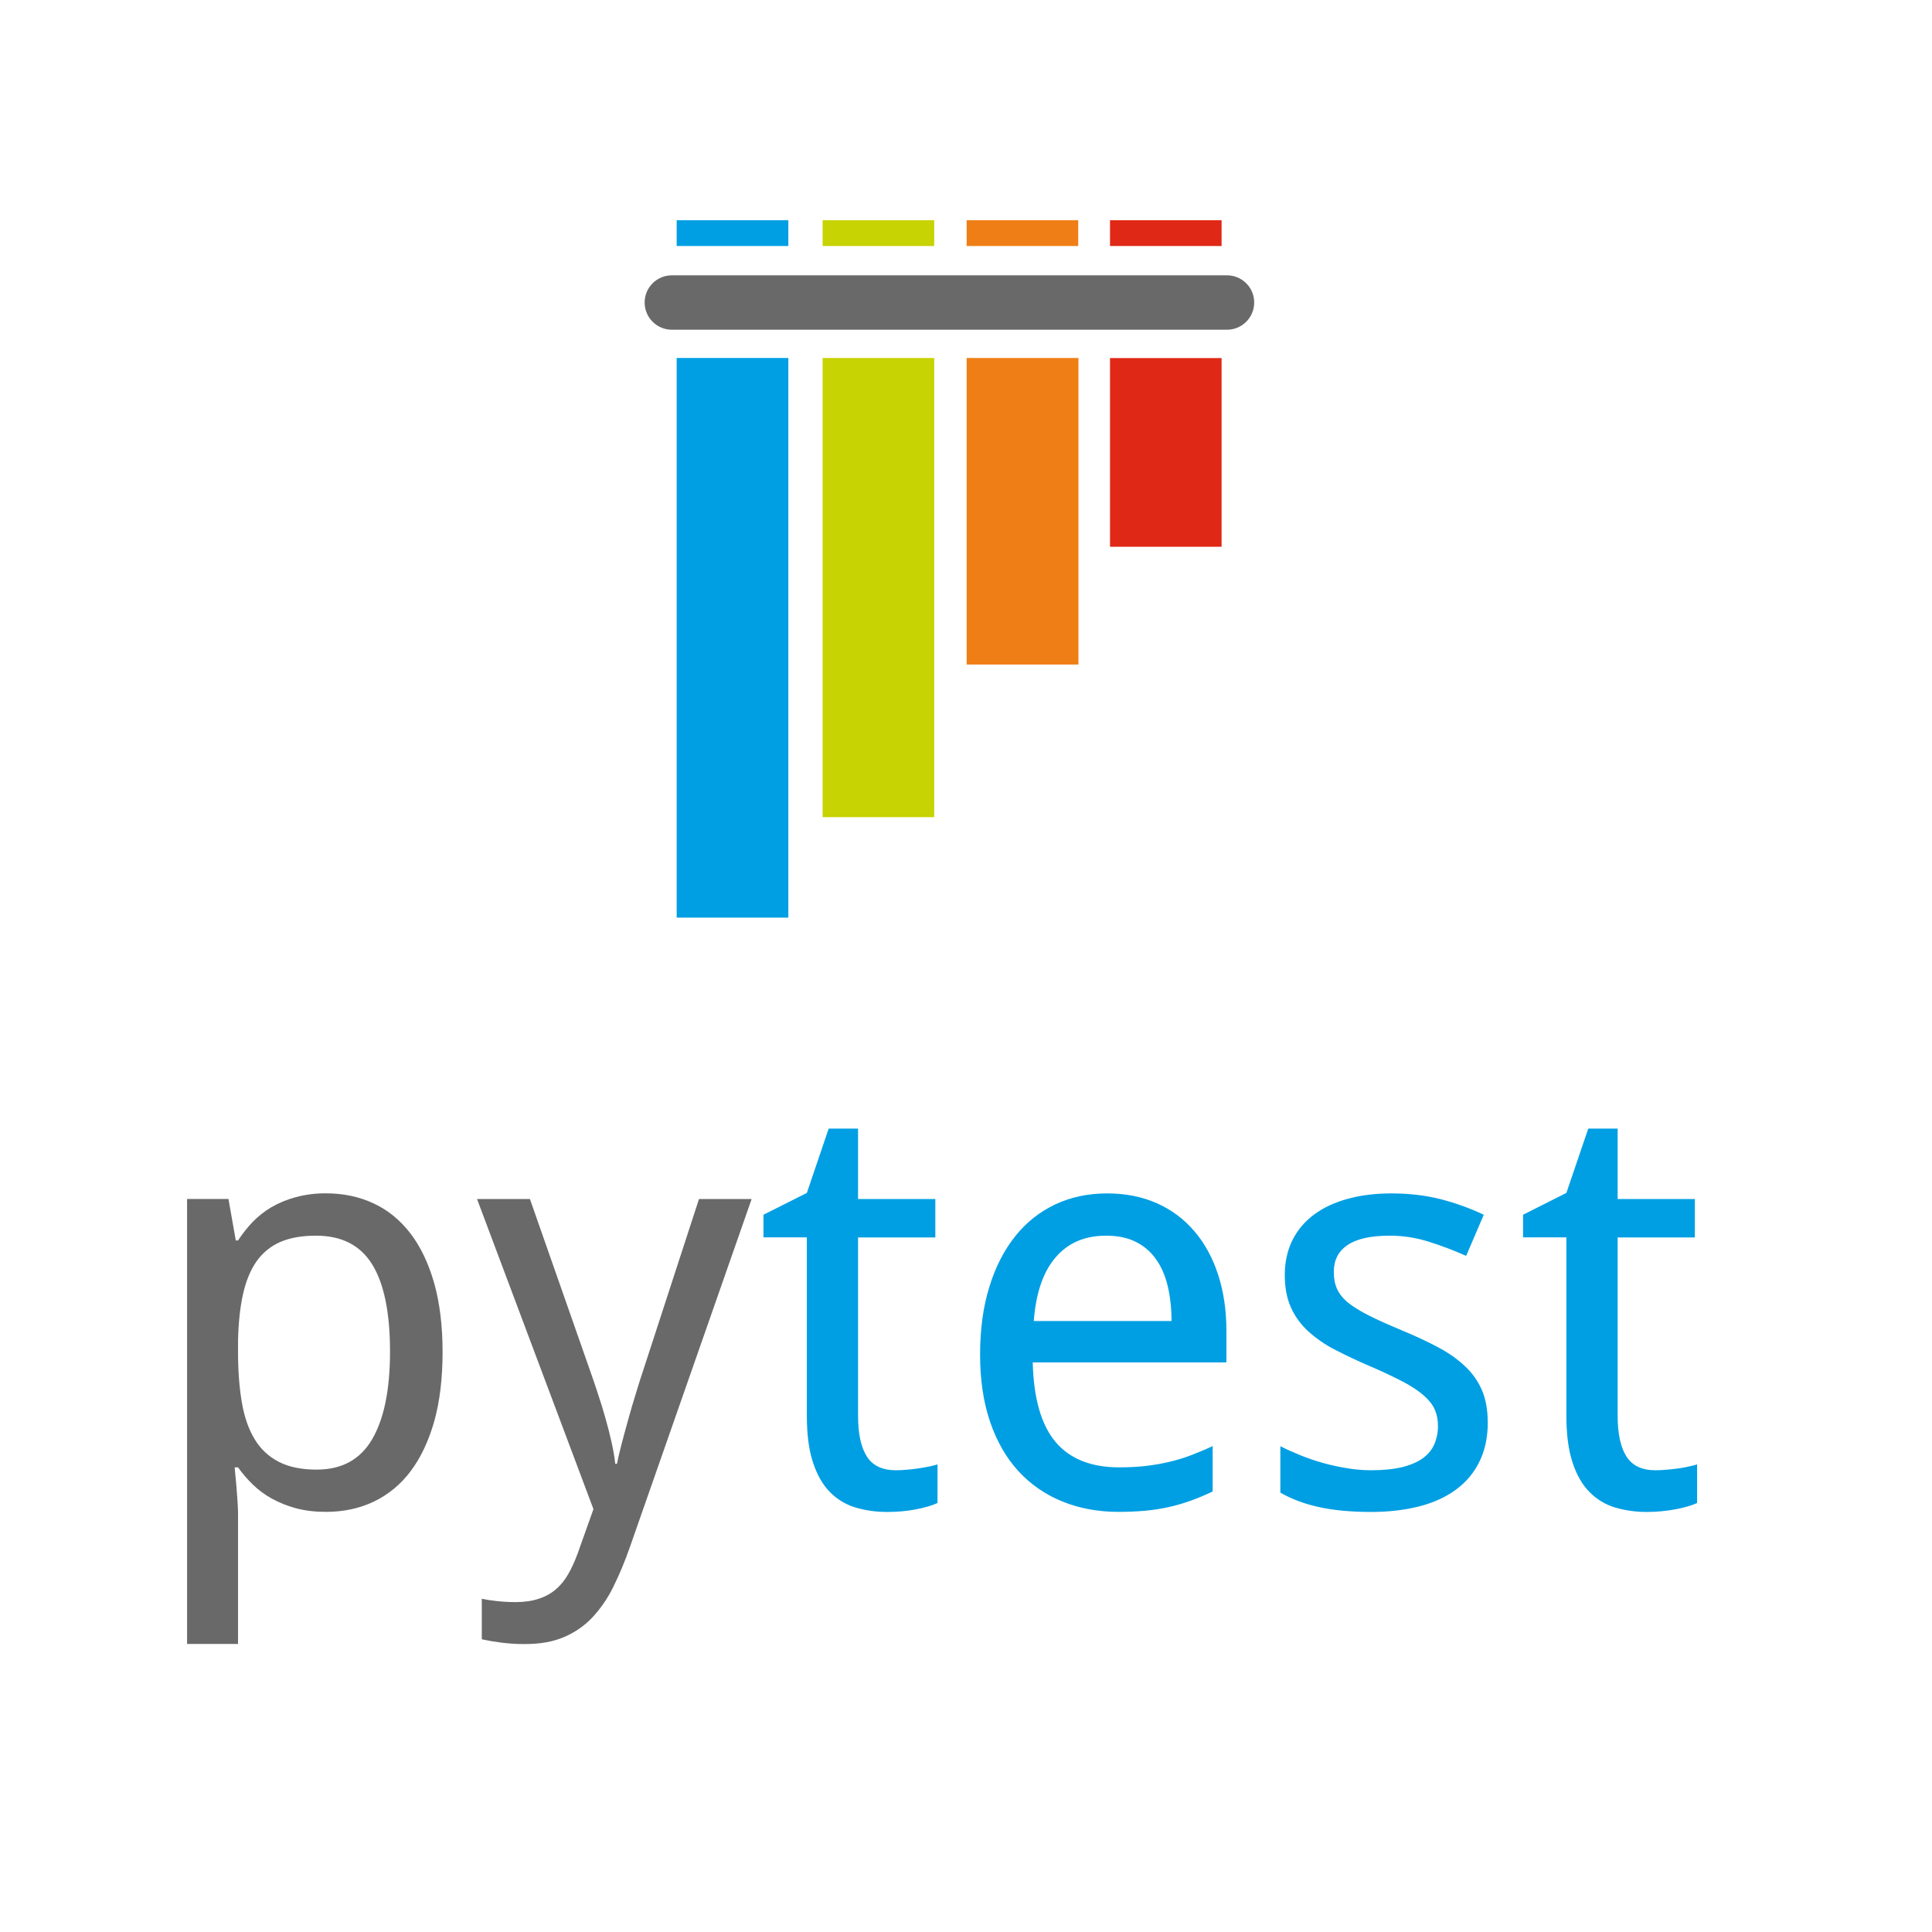
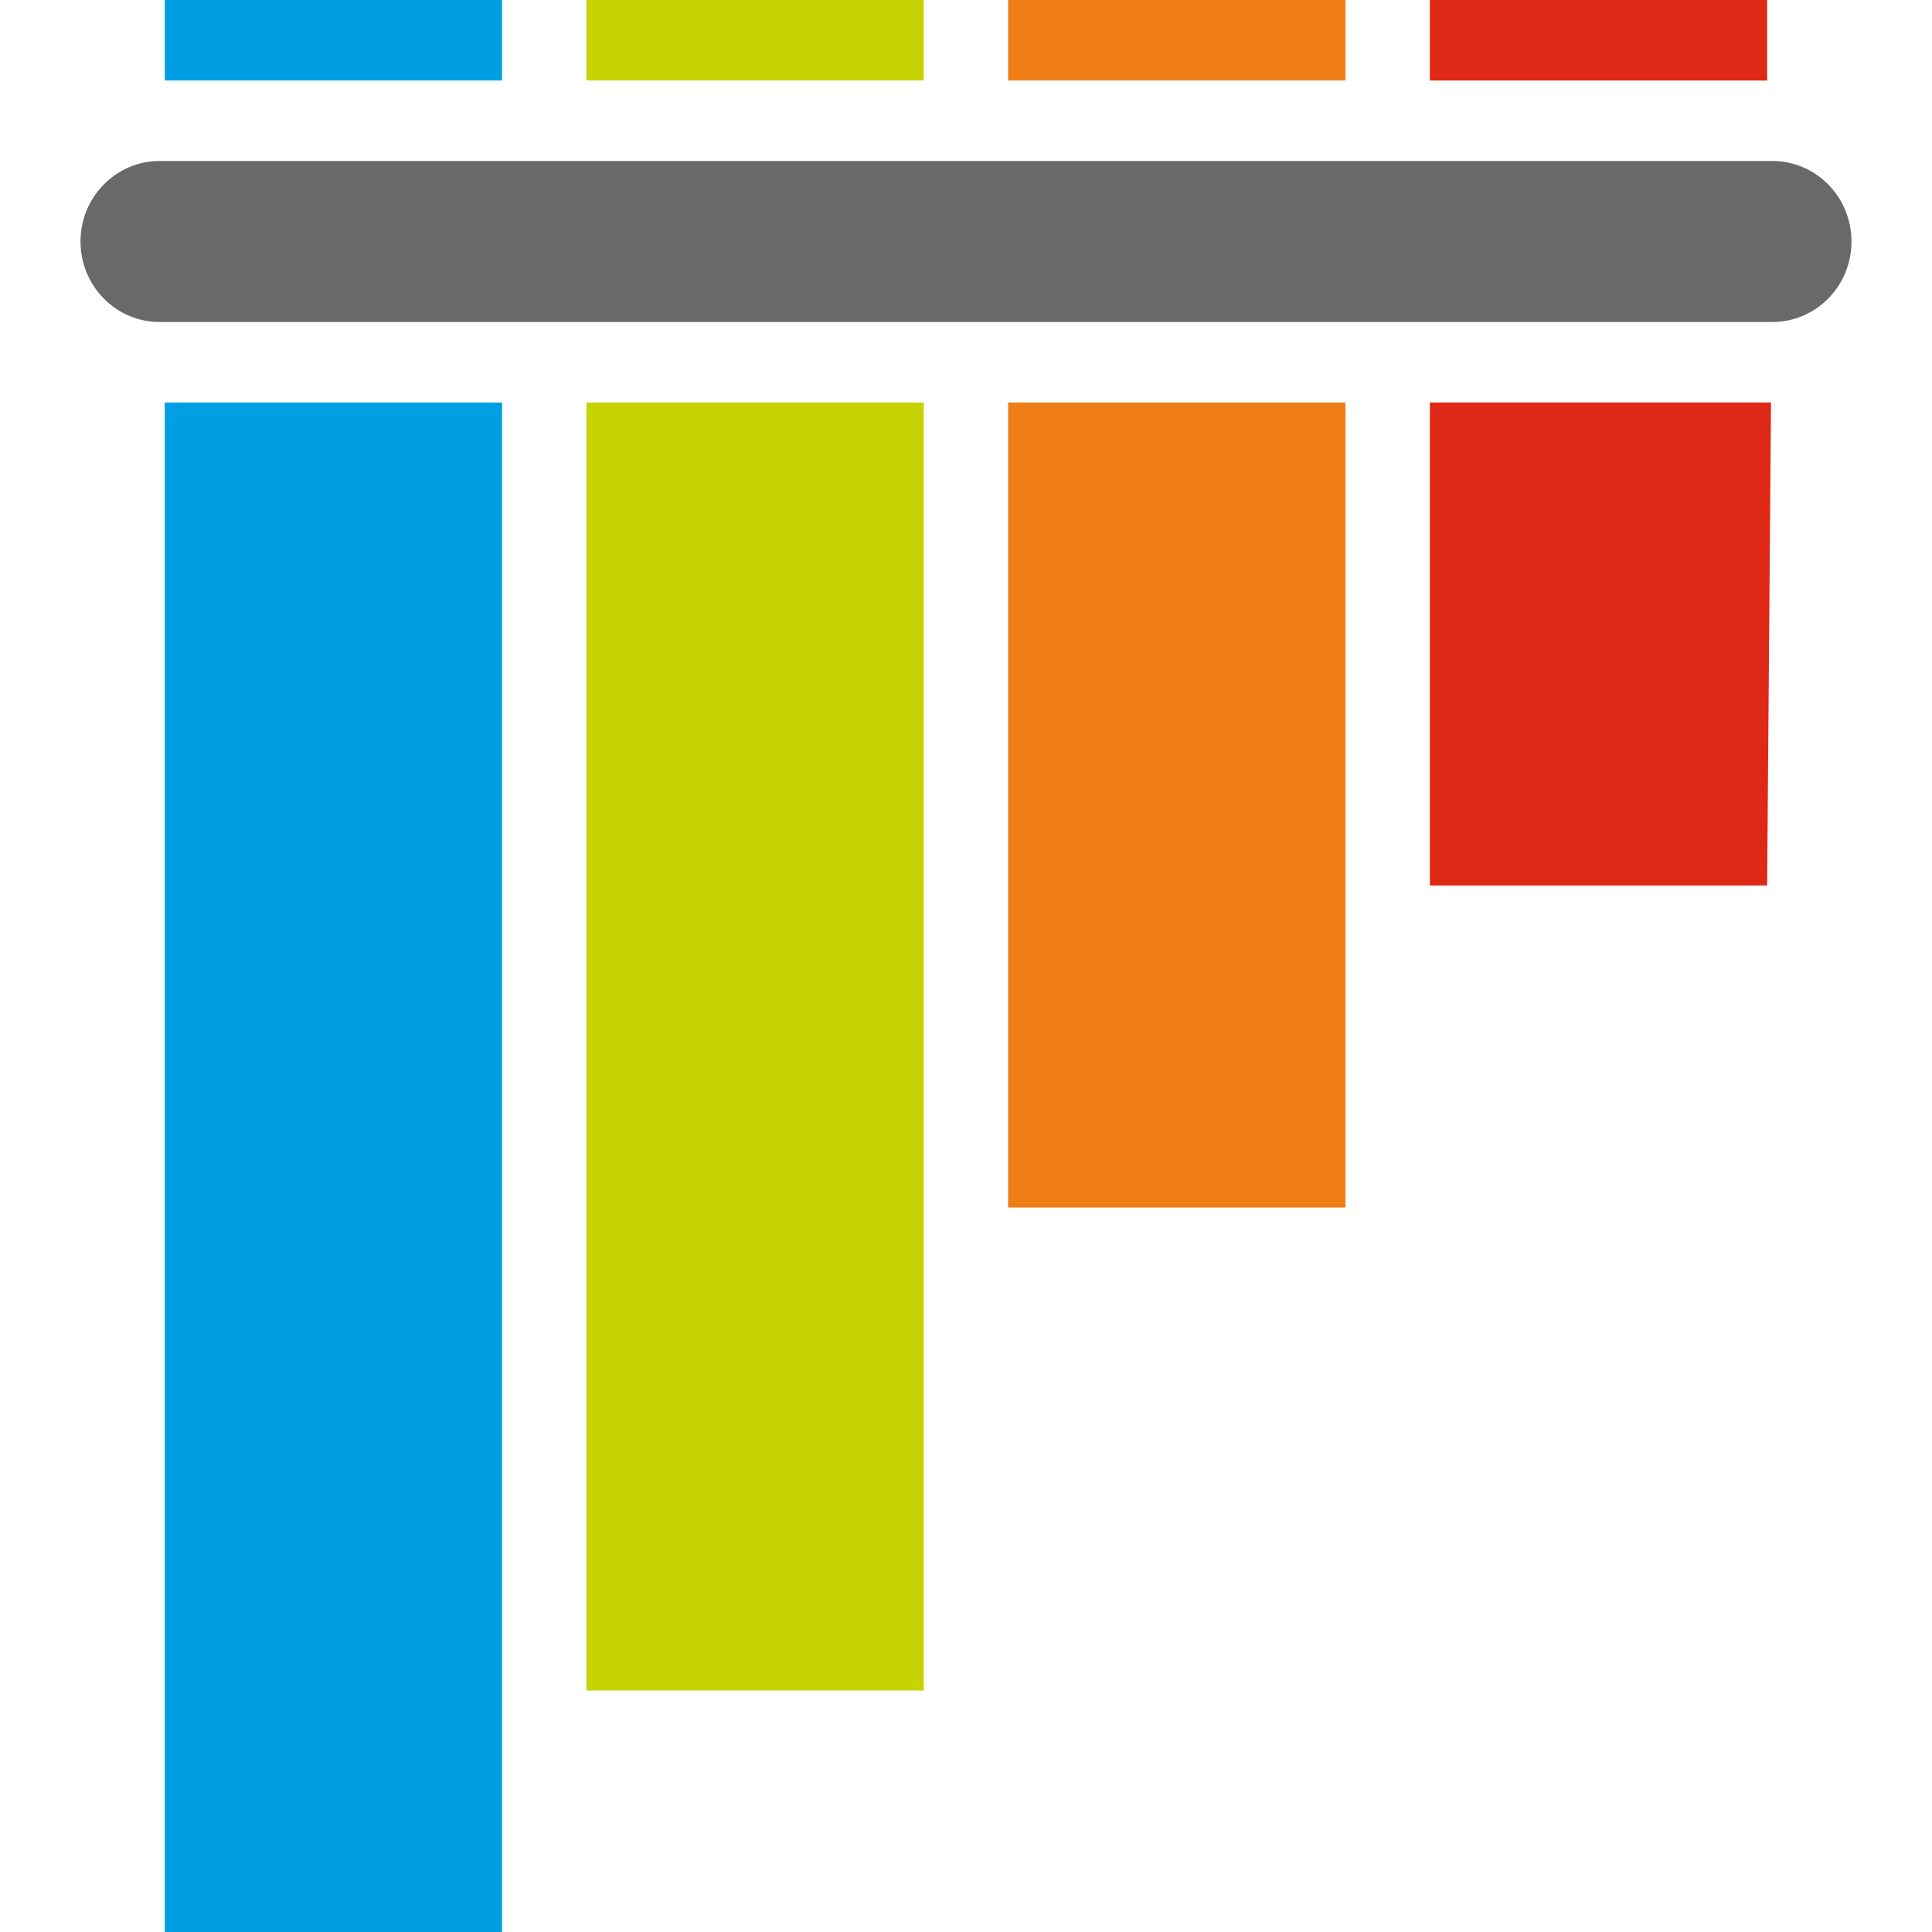
<svg xmlns="http://www.w3.org/2000/svg" width="24" height="24" viewBox="0 0 24 24" fill="none">
-   <path d="M8.346 3.42H15.242C15.332 3.42 15.418 3.456 15.481 3.519C15.545 3.582 15.58 3.668 15.58 3.758C15.58 3.848 15.545 3.933 15.481 3.997C15.418 4.06 15.332 4.096 15.242 4.096H8.346C8.256 4.096 8.17 4.06 8.107 3.997C8.043 3.933 8.008 3.848 8.008 3.758C8.008 3.668 8.043 3.582 8.107 3.519C8.17 3.456 8.256 3.42 8.346 3.42Z" fill="#696969" />
-   <path d="M8.406 2.736H9.793V3.056H8.406V2.736Z" fill="#009FE3" />
-   <path d="M10.219 2.736H11.605V3.056H10.219V2.736Z" fill="#C7D302" />
-   <path d="M12.008 2.736H13.394V3.056H12.008V2.736Z" fill="#F07E16" />
-   <path d="M13.789 2.736H15.175V3.056H13.789V2.736ZM13.789 4.448H15.175V6.792H13.789V4.448Z" fill="#DF2815" />
-   <path d="M12.008 4.447H13.397V8.255H12.008V4.447Z" fill="#F07E16" />
-   <path d="M10.219 4.447H11.605V10.151H10.219V4.447Z" fill="#C7D302" />
-   <path d="M8.406 4.447H9.793V11.399H8.406V4.447Z" fill="#009FE3" />
-   <path d="M4.048 18.781C3.912 18.781 3.788 18.766 3.676 18.736C3.572 18.708 3.471 18.668 3.376 18.616C3.29 18.569 3.21 18.509 3.139 18.44C3.072 18.375 3.011 18.304 2.957 18.228H2.915C2.922 18.307 2.929 18.383 2.936 18.454C2.94 18.514 2.945 18.577 2.95 18.64C2.954 18.704 2.957 18.755 2.957 18.791V20.422H2.324V14.894H2.838L2.929 15.409H2.957C3.01 15.328 3.07 15.252 3.137 15.181C3.207 15.109 3.286 15.047 3.372 14.996C3.466 14.942 3.567 14.9 3.673 14.872C3.795 14.839 3.921 14.823 4.048 14.824C4.266 14.824 4.464 14.866 4.643 14.95C4.821 15.033 4.973 15.158 5.1 15.324C5.226 15.489 5.324 15.695 5.394 15.941C5.463 16.187 5.498 16.472 5.498 16.796C5.498 17.123 5.463 17.41 5.394 17.657C5.324 17.903 5.226 18.11 5.1 18.277C4.98 18.438 4.824 18.567 4.643 18.654C4.464 18.739 4.266 18.781 4.048 18.781H4.048ZM3.927 15.35C3.75 15.35 3.602 15.376 3.48 15.429C3.361 15.481 3.258 15.566 3.184 15.673C3.109 15.782 3.054 15.917 3.018 16.08C2.982 16.242 2.962 16.433 2.957 16.653V16.796C2.957 17.03 2.973 17.238 3.004 17.42C3.035 17.602 3.088 17.755 3.164 17.879C3.235 17.999 3.34 18.097 3.465 18.16C3.589 18.224 3.746 18.256 3.934 18.256C4.247 18.256 4.477 18.13 4.624 17.877C4.771 17.624 4.845 17.262 4.845 16.789C4.845 16.307 4.771 15.947 4.624 15.708C4.477 15.469 4.244 15.35 3.927 15.35ZM5.926 14.895H6.583L7.33 17.026C7.363 17.119 7.396 17.216 7.429 17.318C7.463 17.42 7.495 17.522 7.523 17.624C7.552 17.726 7.577 17.825 7.598 17.92C7.619 18.015 7.634 18.103 7.643 18.184H7.664C7.675 18.126 7.694 18.047 7.719 17.948C7.745 17.848 7.774 17.742 7.805 17.63C7.836 17.517 7.869 17.406 7.903 17.297C7.935 17.189 7.966 17.096 7.991 17.02L8.683 14.895H9.337L7.828 19.209C7.763 19.397 7.692 19.565 7.617 19.716C7.549 19.855 7.461 19.983 7.355 20.096C7.256 20.2 7.136 20.282 7.004 20.337C6.869 20.395 6.709 20.423 6.524 20.423C6.419 20.424 6.314 20.417 6.211 20.403C6.135 20.393 6.06 20.38 5.985 20.364V19.86C6.033 19.871 6.095 19.881 6.169 19.889C6.244 19.897 6.321 19.902 6.402 19.902C6.513 19.902 6.61 19.888 6.69 19.861C6.772 19.835 6.843 19.796 6.903 19.745C6.963 19.694 7.015 19.631 7.057 19.557C7.1 19.483 7.139 19.398 7.174 19.303L7.372 18.747L5.926 14.895Z" fill="#696969" />
-   <path d="M11.129 18.264C11.17 18.264 11.217 18.262 11.269 18.257C11.365 18.249 11.46 18.235 11.554 18.215C11.595 18.206 11.626 18.198 11.646 18.191V18.671C11.616 18.685 11.578 18.699 11.532 18.713C11.425 18.744 11.316 18.764 11.205 18.774C11.145 18.779 11.085 18.782 11.027 18.782C10.892 18.783 10.758 18.765 10.628 18.727C10.507 18.691 10.398 18.625 10.31 18.535C10.22 18.445 10.151 18.323 10.1 18.169C10.048 18.014 10.023 17.82 10.023 17.586V15.371H9.484V15.09L10.023 14.819L10.294 14.02H10.659V14.895H11.619V15.372H10.659V17.586C10.659 17.811 10.696 17.98 10.769 18.094C10.841 18.207 10.962 18.264 11.129 18.264ZM13.896 18.781C13.641 18.781 13.408 18.738 13.197 18.652C12.99 18.569 12.804 18.441 12.653 18.277C12.501 18.112 12.384 17.909 12.3 17.665C12.217 17.422 12.175 17.143 12.175 16.83C12.175 16.515 12.213 16.233 12.29 15.986C12.366 15.738 12.474 15.528 12.613 15.355C12.747 15.186 12.918 15.051 13.112 14.96C13.305 14.87 13.519 14.825 13.754 14.825C13.983 14.825 14.19 14.866 14.373 14.948C14.552 15.027 14.711 15.146 14.838 15.296C14.966 15.445 15.063 15.625 15.132 15.834C15.2 16.044 15.235 16.277 15.235 16.532V16.924H12.829C12.84 17.372 12.935 17.701 13.112 17.912C13.289 18.122 13.553 18.228 13.903 18.228C14.021 18.228 14.131 18.222 14.231 18.211C14.332 18.199 14.43 18.183 14.523 18.16C14.617 18.139 14.708 18.111 14.797 18.077C14.885 18.043 14.974 18.006 15.064 17.964V18.528C14.972 18.572 14.88 18.61 14.792 18.642C14.702 18.674 14.611 18.701 14.517 18.722C14.421 18.743 14.323 18.758 14.225 18.767C14.123 18.776 14.015 18.781 13.896 18.781ZM13.74 15.35C13.475 15.35 13.266 15.44 13.112 15.621C12.958 15.801 12.868 16.064 12.842 16.41H14.553C14.553 16.253 14.537 16.108 14.506 15.977C14.475 15.846 14.426 15.734 14.36 15.642C14.296 15.55 14.209 15.476 14.108 15.426C14.006 15.375 13.883 15.35 13.74 15.35ZM18.482 17.665C18.482 17.852 18.448 18.013 18.38 18.153C18.314 18.291 18.214 18.411 18.09 18.502C17.964 18.596 17.811 18.666 17.633 18.712C17.454 18.758 17.254 18.782 17.031 18.782C16.779 18.782 16.562 18.761 16.382 18.721C16.201 18.681 16.042 18.621 15.905 18.542V17.965C15.977 18.002 16.057 18.038 16.145 18.074C16.331 18.15 16.525 18.205 16.724 18.237C16.825 18.255 16.928 18.264 17.031 18.264C17.182 18.264 17.31 18.251 17.416 18.226C17.521 18.2 17.607 18.163 17.673 18.116C17.739 18.068 17.787 18.011 17.817 17.942C17.848 17.87 17.863 17.793 17.863 17.715C17.863 17.643 17.851 17.578 17.827 17.52C17.805 17.462 17.762 17.405 17.701 17.348C17.639 17.291 17.555 17.233 17.449 17.175C17.315 17.105 17.178 17.04 17.039 16.98C16.886 16.916 16.736 16.845 16.588 16.769C16.465 16.707 16.351 16.628 16.249 16.536C16.158 16.452 16.085 16.351 16.035 16.239C15.985 16.126 15.96 15.993 15.96 15.837C15.96 15.675 15.993 15.53 16.056 15.404C16.119 15.278 16.212 15.169 16.326 15.086C16.442 15 16.581 14.936 16.743 14.892C16.905 14.847 17.086 14.825 17.285 14.825C17.51 14.825 17.715 14.85 17.902 14.898C18.089 14.947 18.265 15.011 18.432 15.09L18.213 15.601C18.062 15.533 17.907 15.475 17.749 15.425C17.592 15.375 17.429 15.35 17.264 15.35C17.027 15.35 16.853 15.389 16.739 15.467C16.625 15.544 16.569 15.655 16.569 15.799C16.569 15.88 16.582 15.951 16.609 16.011C16.636 16.071 16.681 16.128 16.746 16.182C16.811 16.234 16.898 16.288 17.007 16.343C17.116 16.398 17.252 16.458 17.414 16.526C17.58 16.595 17.729 16.664 17.86 16.734C17.991 16.803 18.104 16.882 18.196 16.969C18.289 17.055 18.359 17.155 18.408 17.266C18.456 17.377 18.481 17.51 18.481 17.666L18.482 17.665ZM20.564 18.264C20.606 18.264 20.653 18.262 20.705 18.257C20.757 18.253 20.808 18.247 20.857 18.24C20.905 18.233 20.95 18.225 20.99 18.215C21.031 18.206 21.062 18.198 21.082 18.191V18.671C21.045 18.688 21.006 18.702 20.967 18.713C20.917 18.727 20.866 18.74 20.815 18.749C20.699 18.77 20.581 18.782 20.463 18.782C20.328 18.783 20.193 18.765 20.064 18.727C19.943 18.691 19.834 18.625 19.746 18.535C19.656 18.445 19.586 18.323 19.535 18.169C19.484 18.014 19.458 17.82 19.458 17.586V15.371H18.92V15.09L19.458 14.819L19.73 14.02H20.095V14.895H21.054V15.372H20.095V17.586C20.095 17.811 20.132 17.98 20.205 18.094C20.277 18.207 20.397 18.264 20.564 18.264Z" fill="#009FE3" />
+   <path d="M1.982 2H22.018C22.279 2 22.528 2.105 22.712 2.293C22.897 2.48 23 2.735 23 3C23 3.265 22.897 3.52 22.712 3.707C22.528 3.895 22.279 4 22.018 4H1.982C1.721 4 1.472 3.895 1.288 3.707C1.103 3.52 1 3.265 1 3C1 2.735 1.103 2.48 1.288 2.293C1.472 2.105 1.721 2 1.982 2Z" fill="#696969" />
+   <path d="M2.047 0H6.237V1H2.047V0Z" fill="#009FE3" />
+   <path d="M7.285 0H11.476V1H7.285V0Z" fill="#C7D302" />
+   <path d="M12.523 0H16.714V1H12.523V0Z" fill="#F07E16" />
+   <path d="M17.762 0H21.952V1H19.857H17.762V0ZM17.762 5H22L21.952 11H17.762V5Z" fill="#DF2815" />
+   <path d="M12.523 5H16.714V15H12.523V5Z" fill="#F07E16" />
+   <path d="M7.285 5H11.476V21H7.285V5Z" fill="#C7D302" />
+   <path d="M2.047 5H6.237V24H2.047V5Z" fill="#009FE3" />
</svg>
